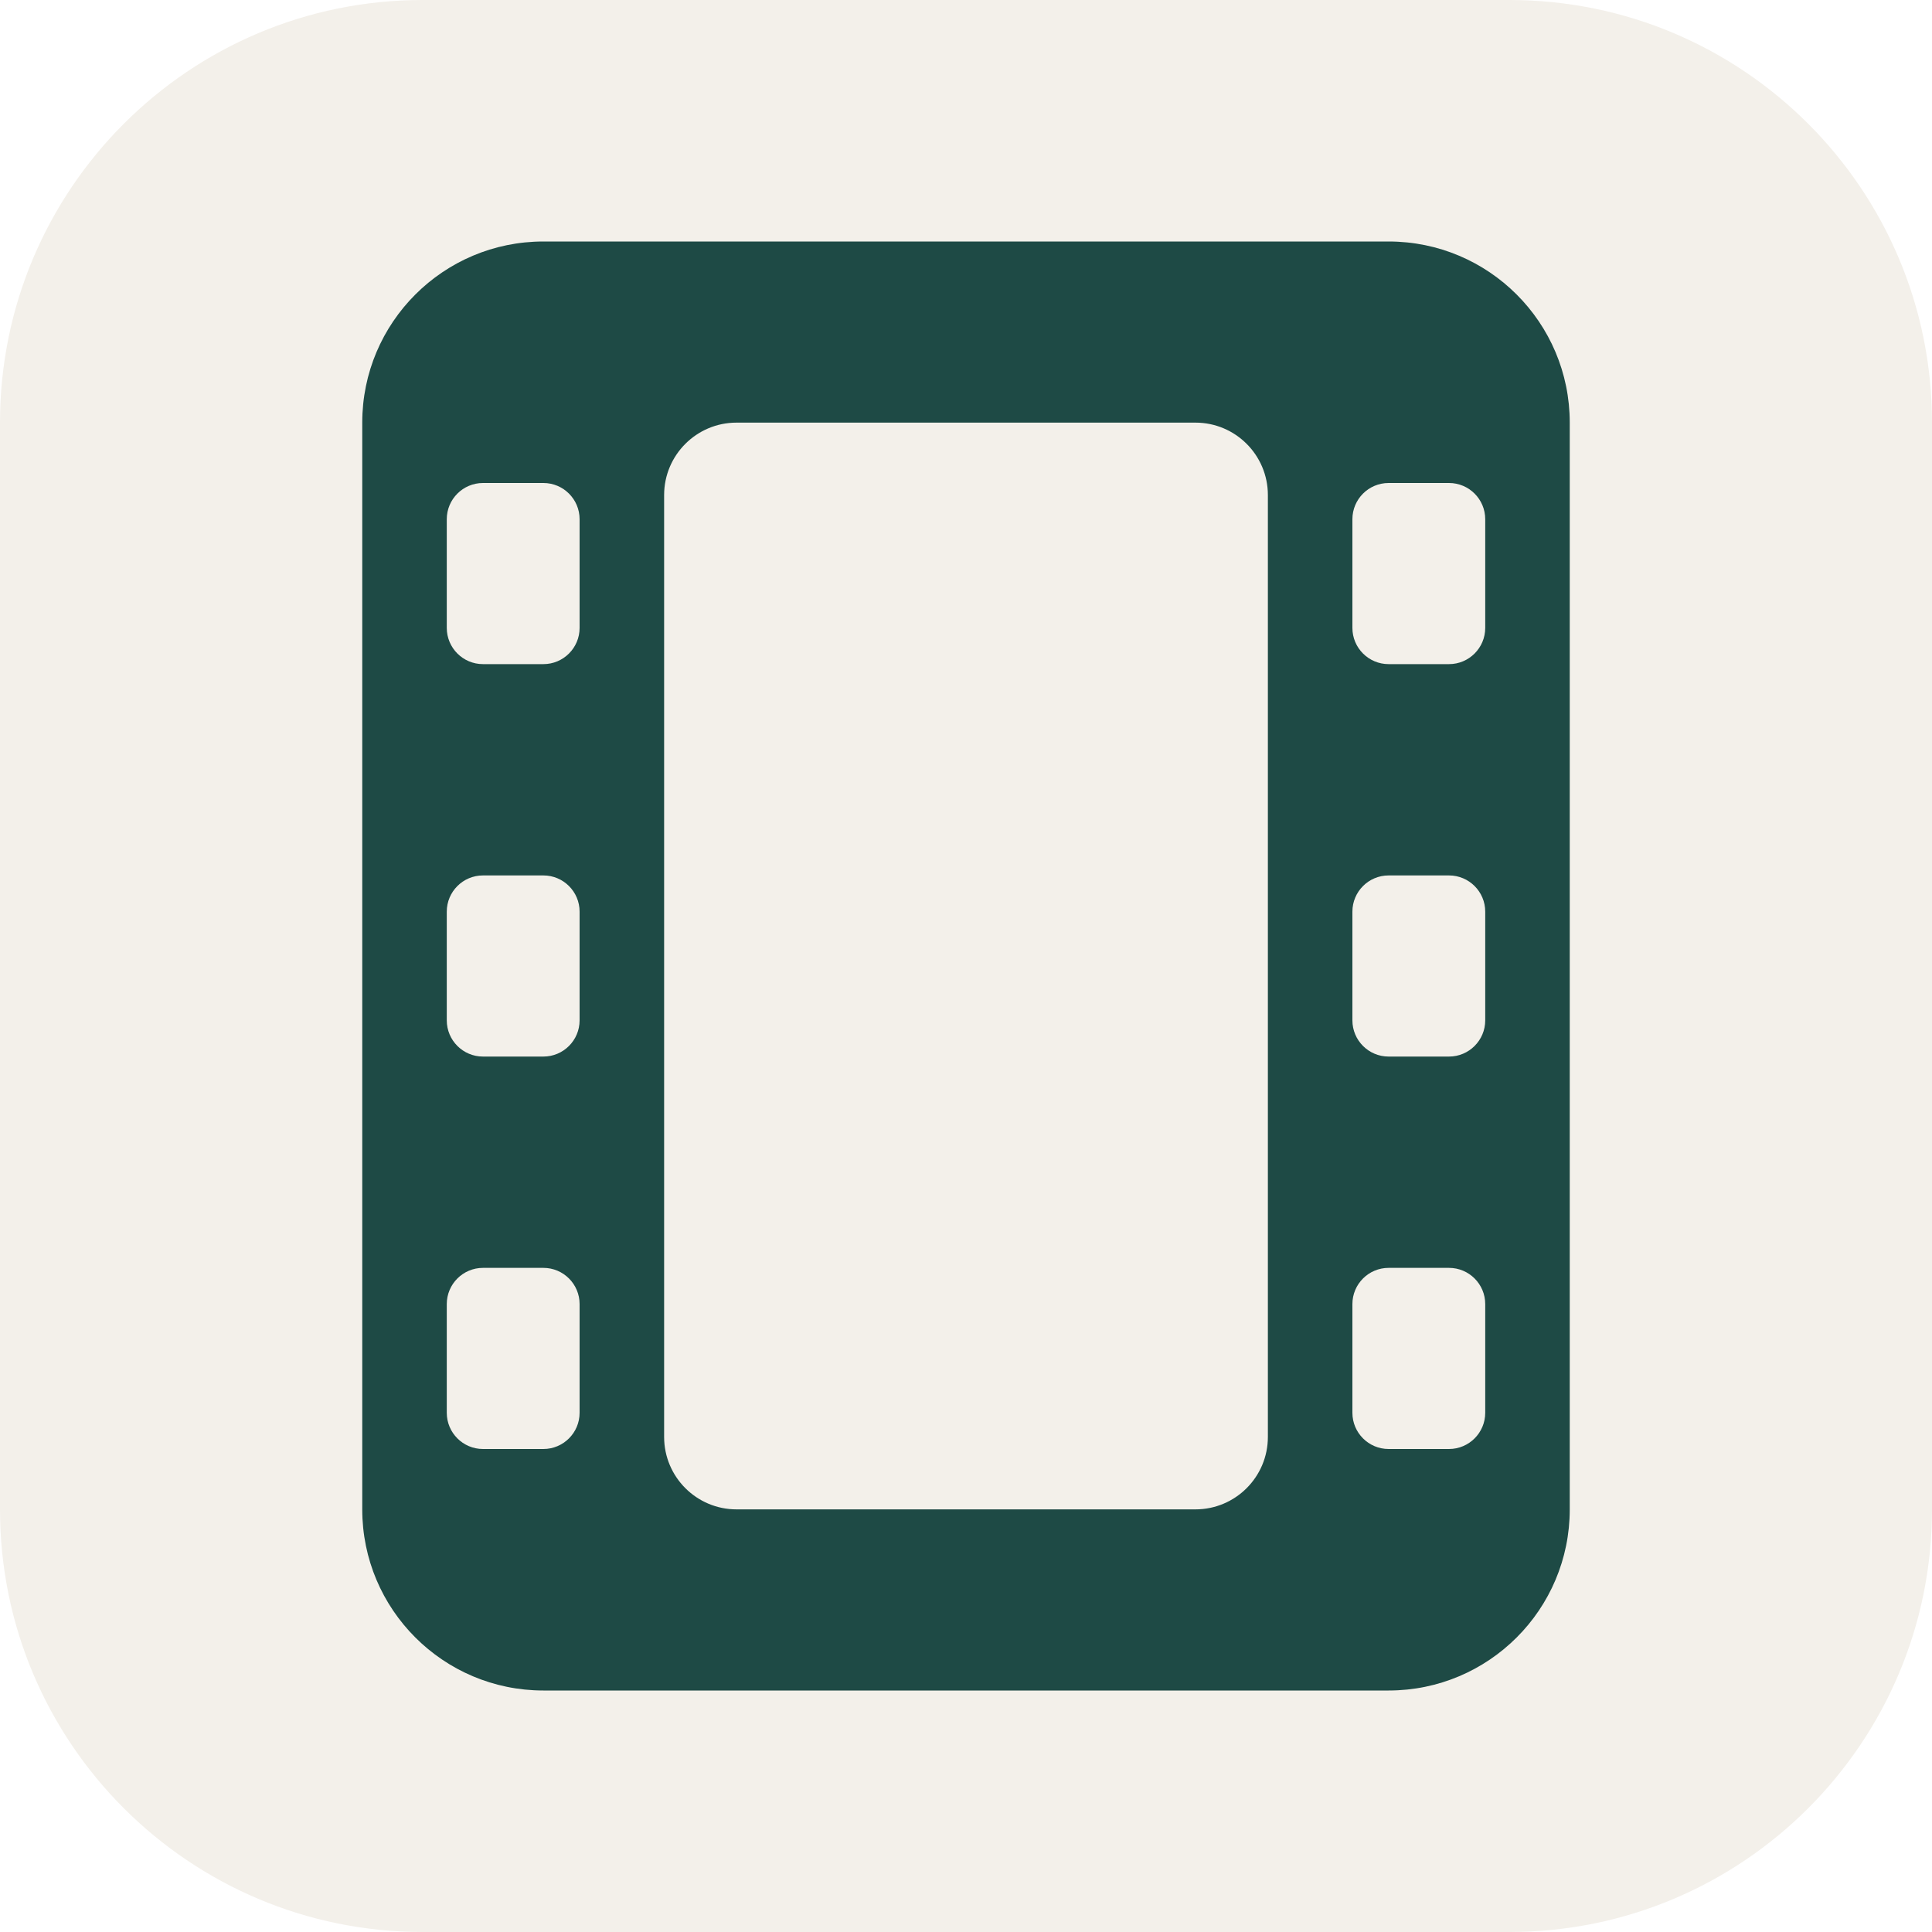
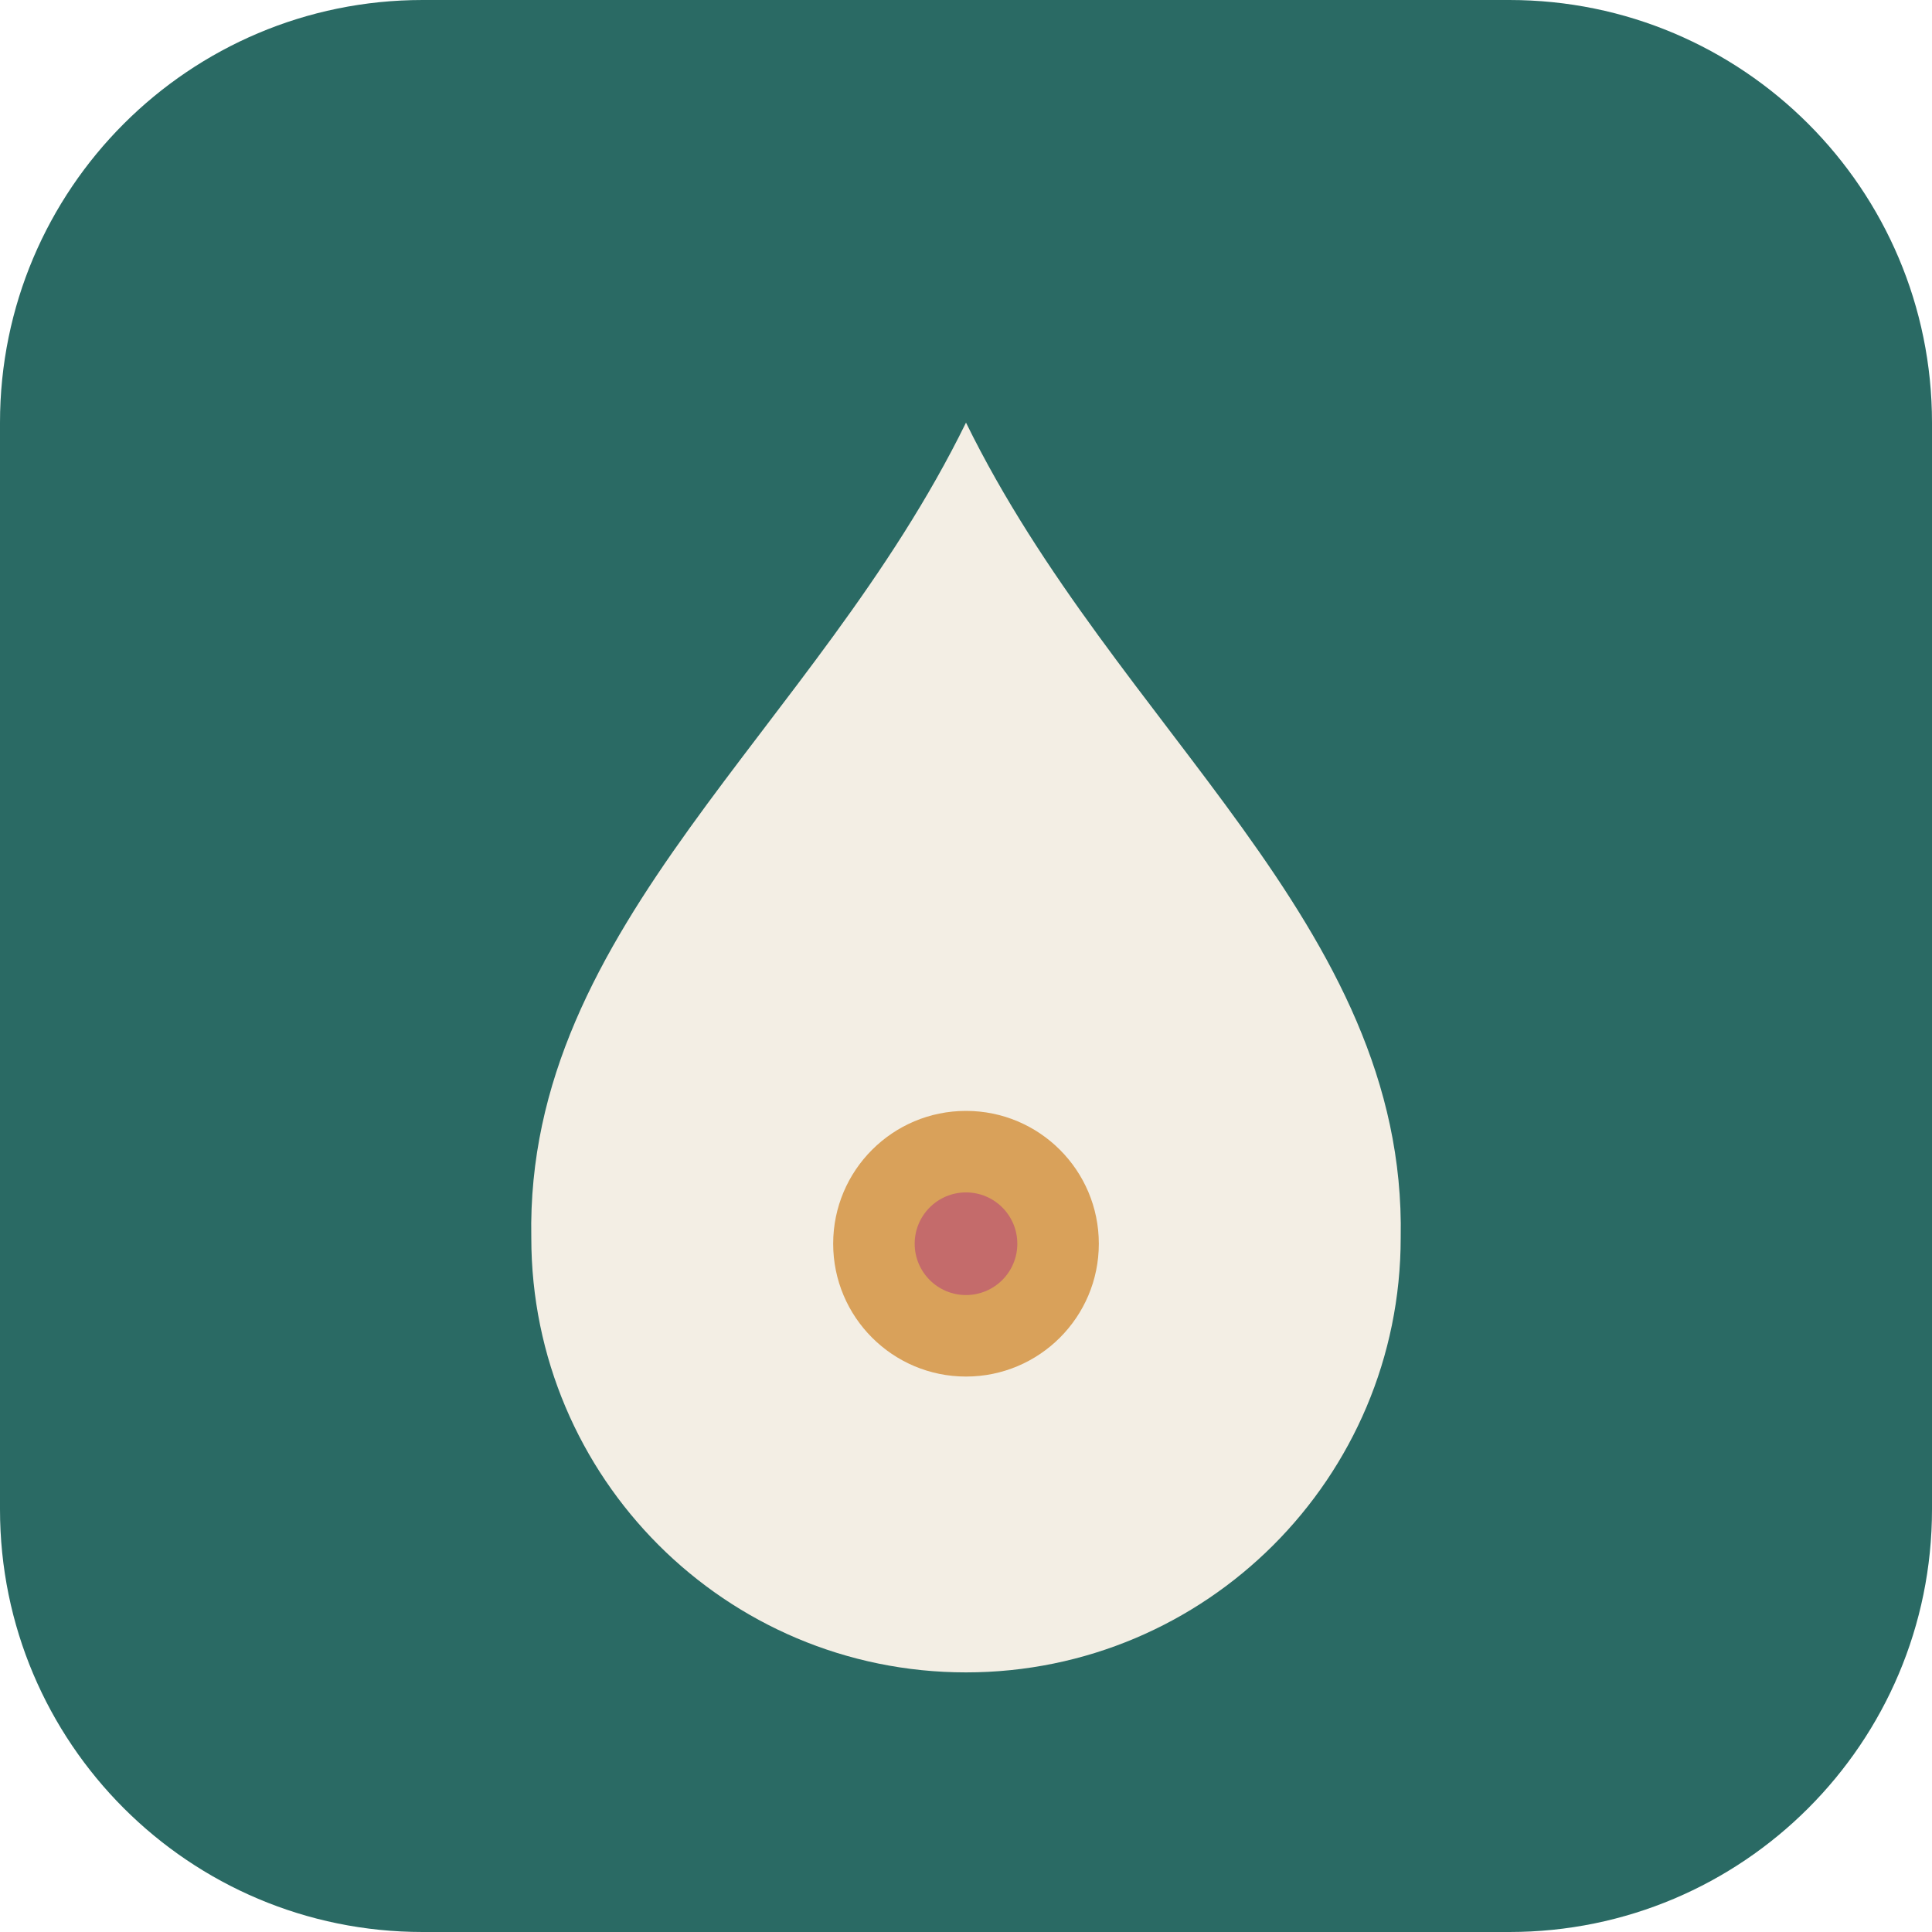
- <svg xmlns="http://www.w3.org/2000/svg" viewBox="0 0 32 32" role="img" aria-label="構幀">
-   <rect width="32" height="32" rx="7" fill="#F3F0EA" />
-   <rect x="6" y="4" width="20" height="24" rx="3" fill="#1E4A45" />
-   <rect x="11" y="7" width="10" height="18" rx="1.2" fill="#F3F0EA" />
-   <rect x="7.4" y="8" width="2.2" height="3" rx="0.6" fill="#F3F0EA" />
-   <rect x="7.4" y="14.5" width="2.2" height="3" rx="0.6" fill="#F3F0EA" />
-   <rect x="7.4" y="21" width="2.2" height="3" rx="0.6" fill="#F3F0EA" />
-   <rect x="22.4" y="8" width="2.2" height="3" rx="0.6" fill="#F3F0EA" />
-   <rect x="22.4" y="14.5" width="2.2" height="3" rx="0.6" fill="#F3F0EA" />
-   <rect x="22.4" y="21" width="2.2" height="3" rx="0.6" fill="#F3F0EA" />
+ <svg xmlns="http://www.w3.org/2000/svg" viewBox="0 0 32 32" role="img" aria-label="淡江禪學社 Studio">
+   <rect width="32" height="32" rx="7" fill="#2A6A64" />
+   <path fill="#F3EEE4" d="M16 7c-2.5 5.1-7.3 8.3-7.2 13.5a7.2 7.2 0 1 0 14.4 0C23.3 15.3 18.5 12.1 16 7z" />
+   <circle cx="16" cy="20.6" r="2.2" fill="#D9A15A" />
+   <circle cx="16" cy="20.6" r="0.85" fill="#C46B6B" />
</svg>
